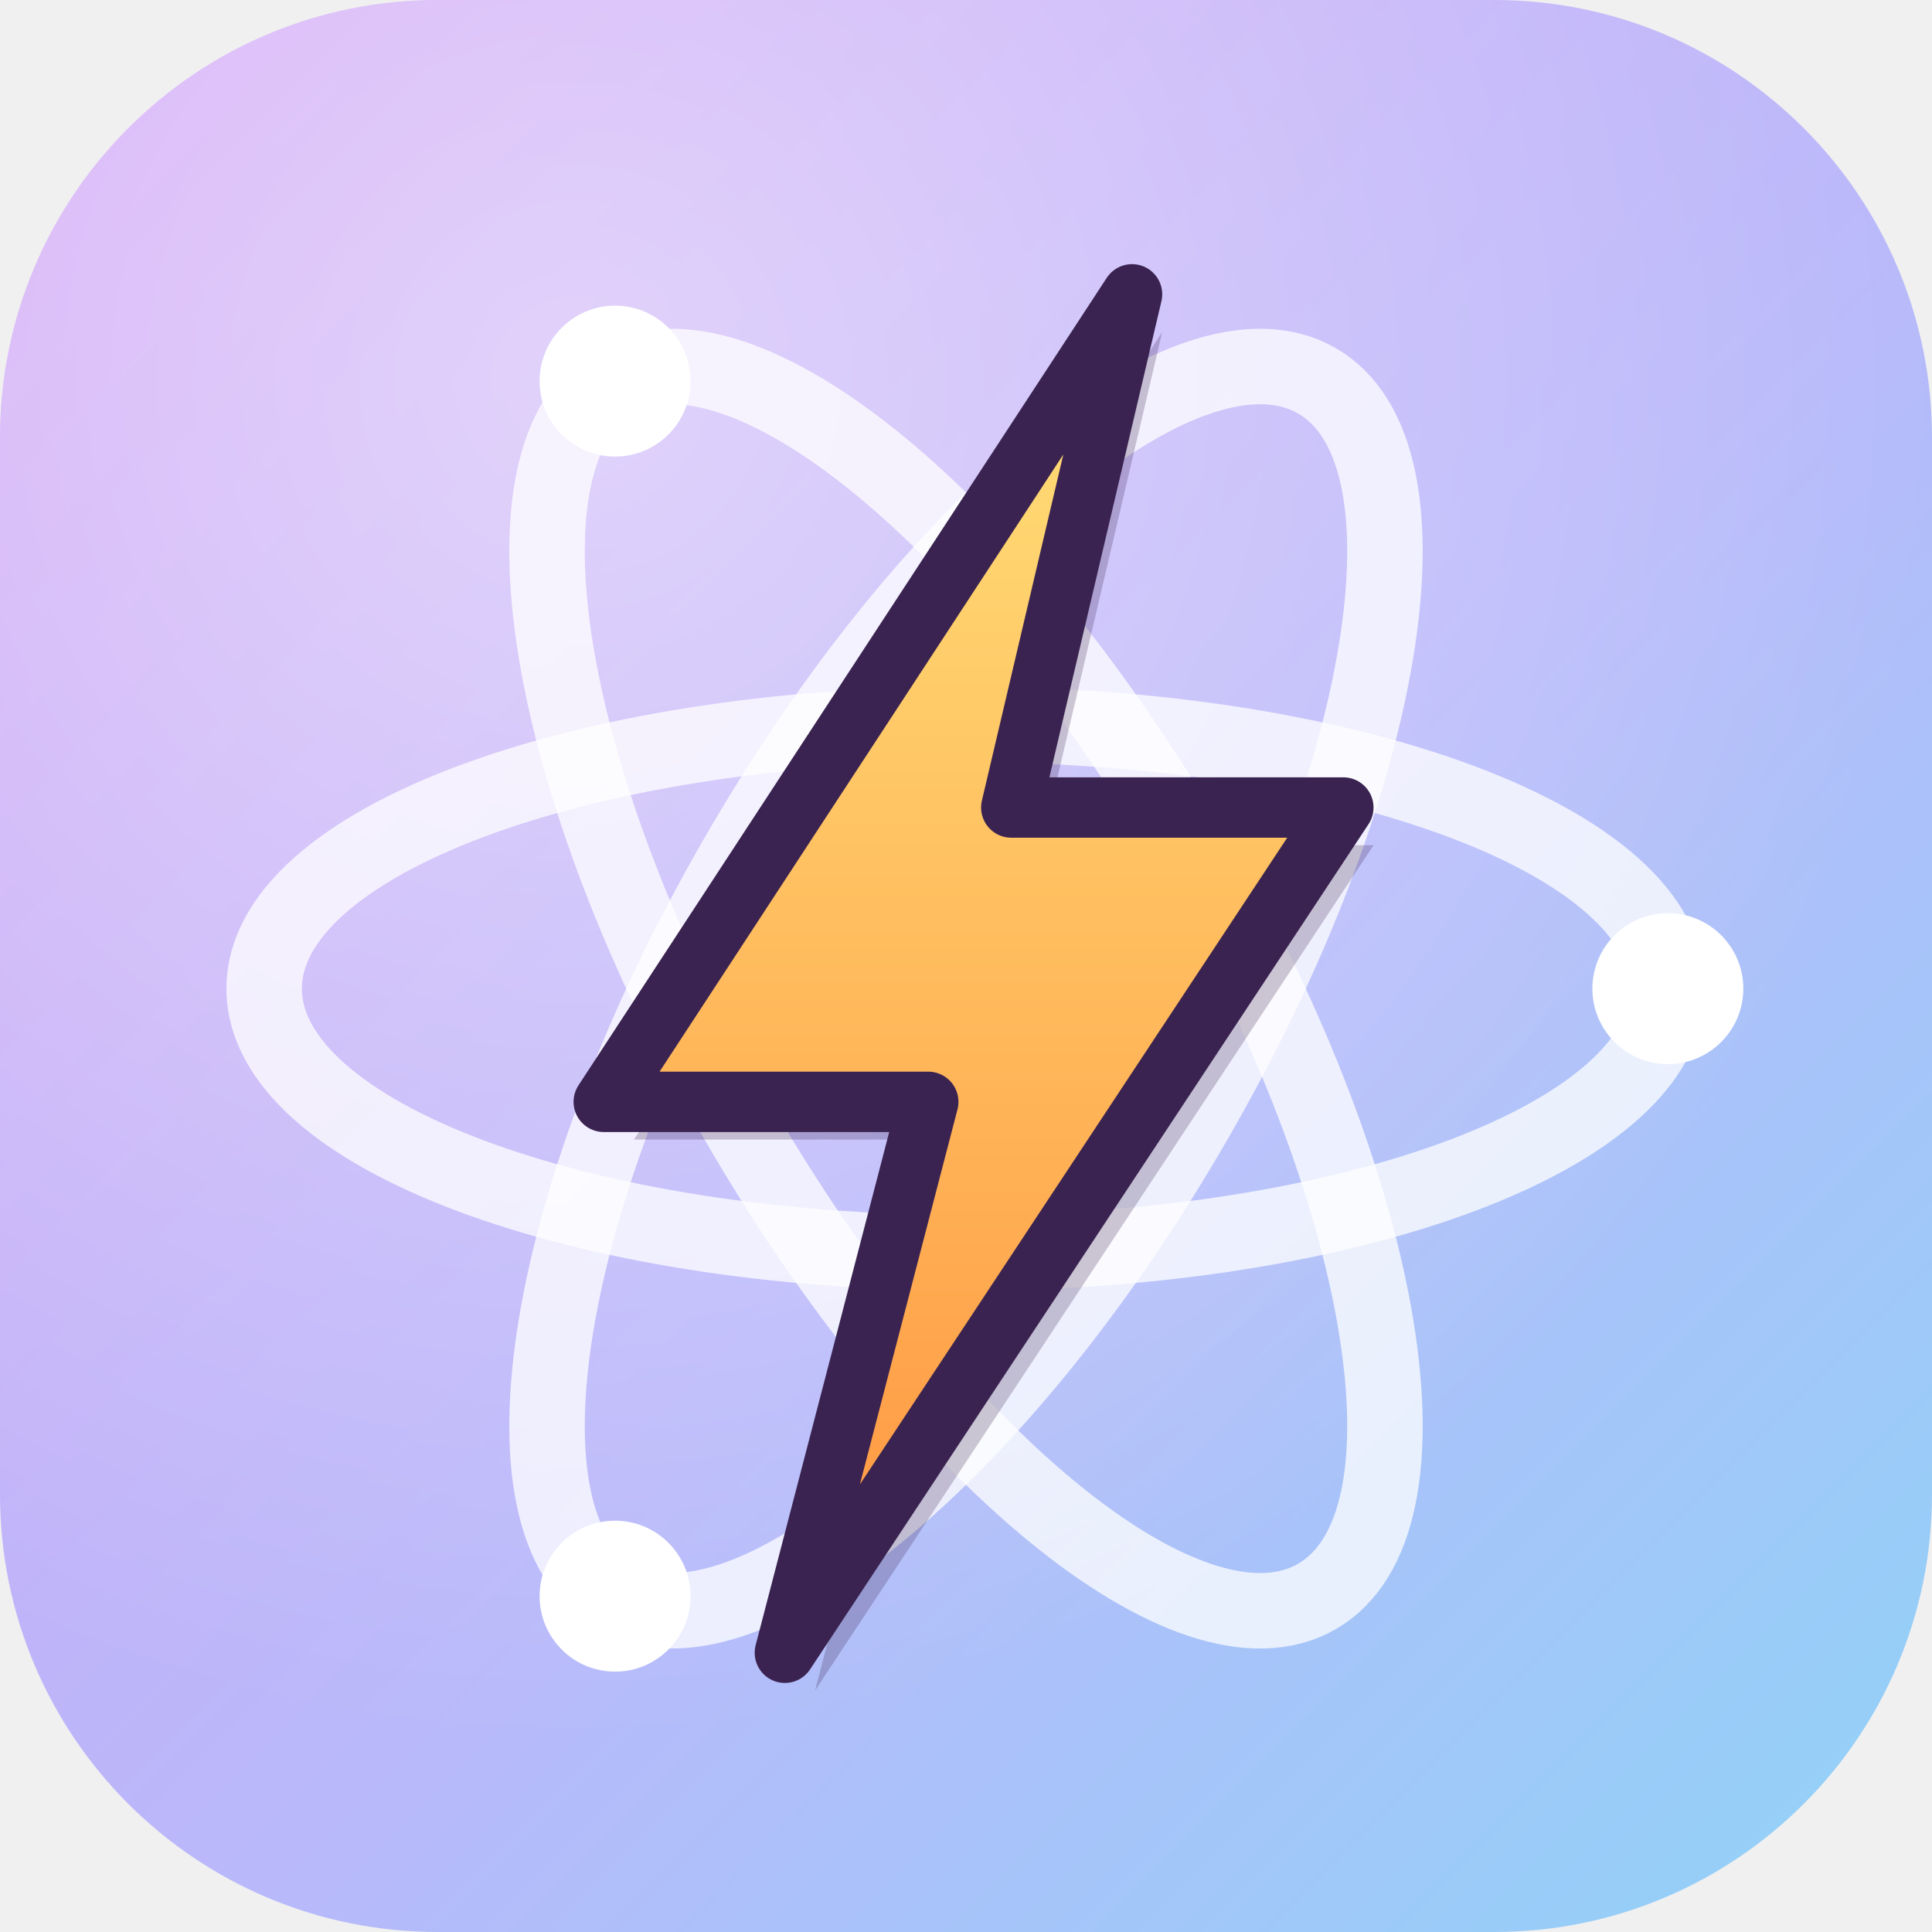
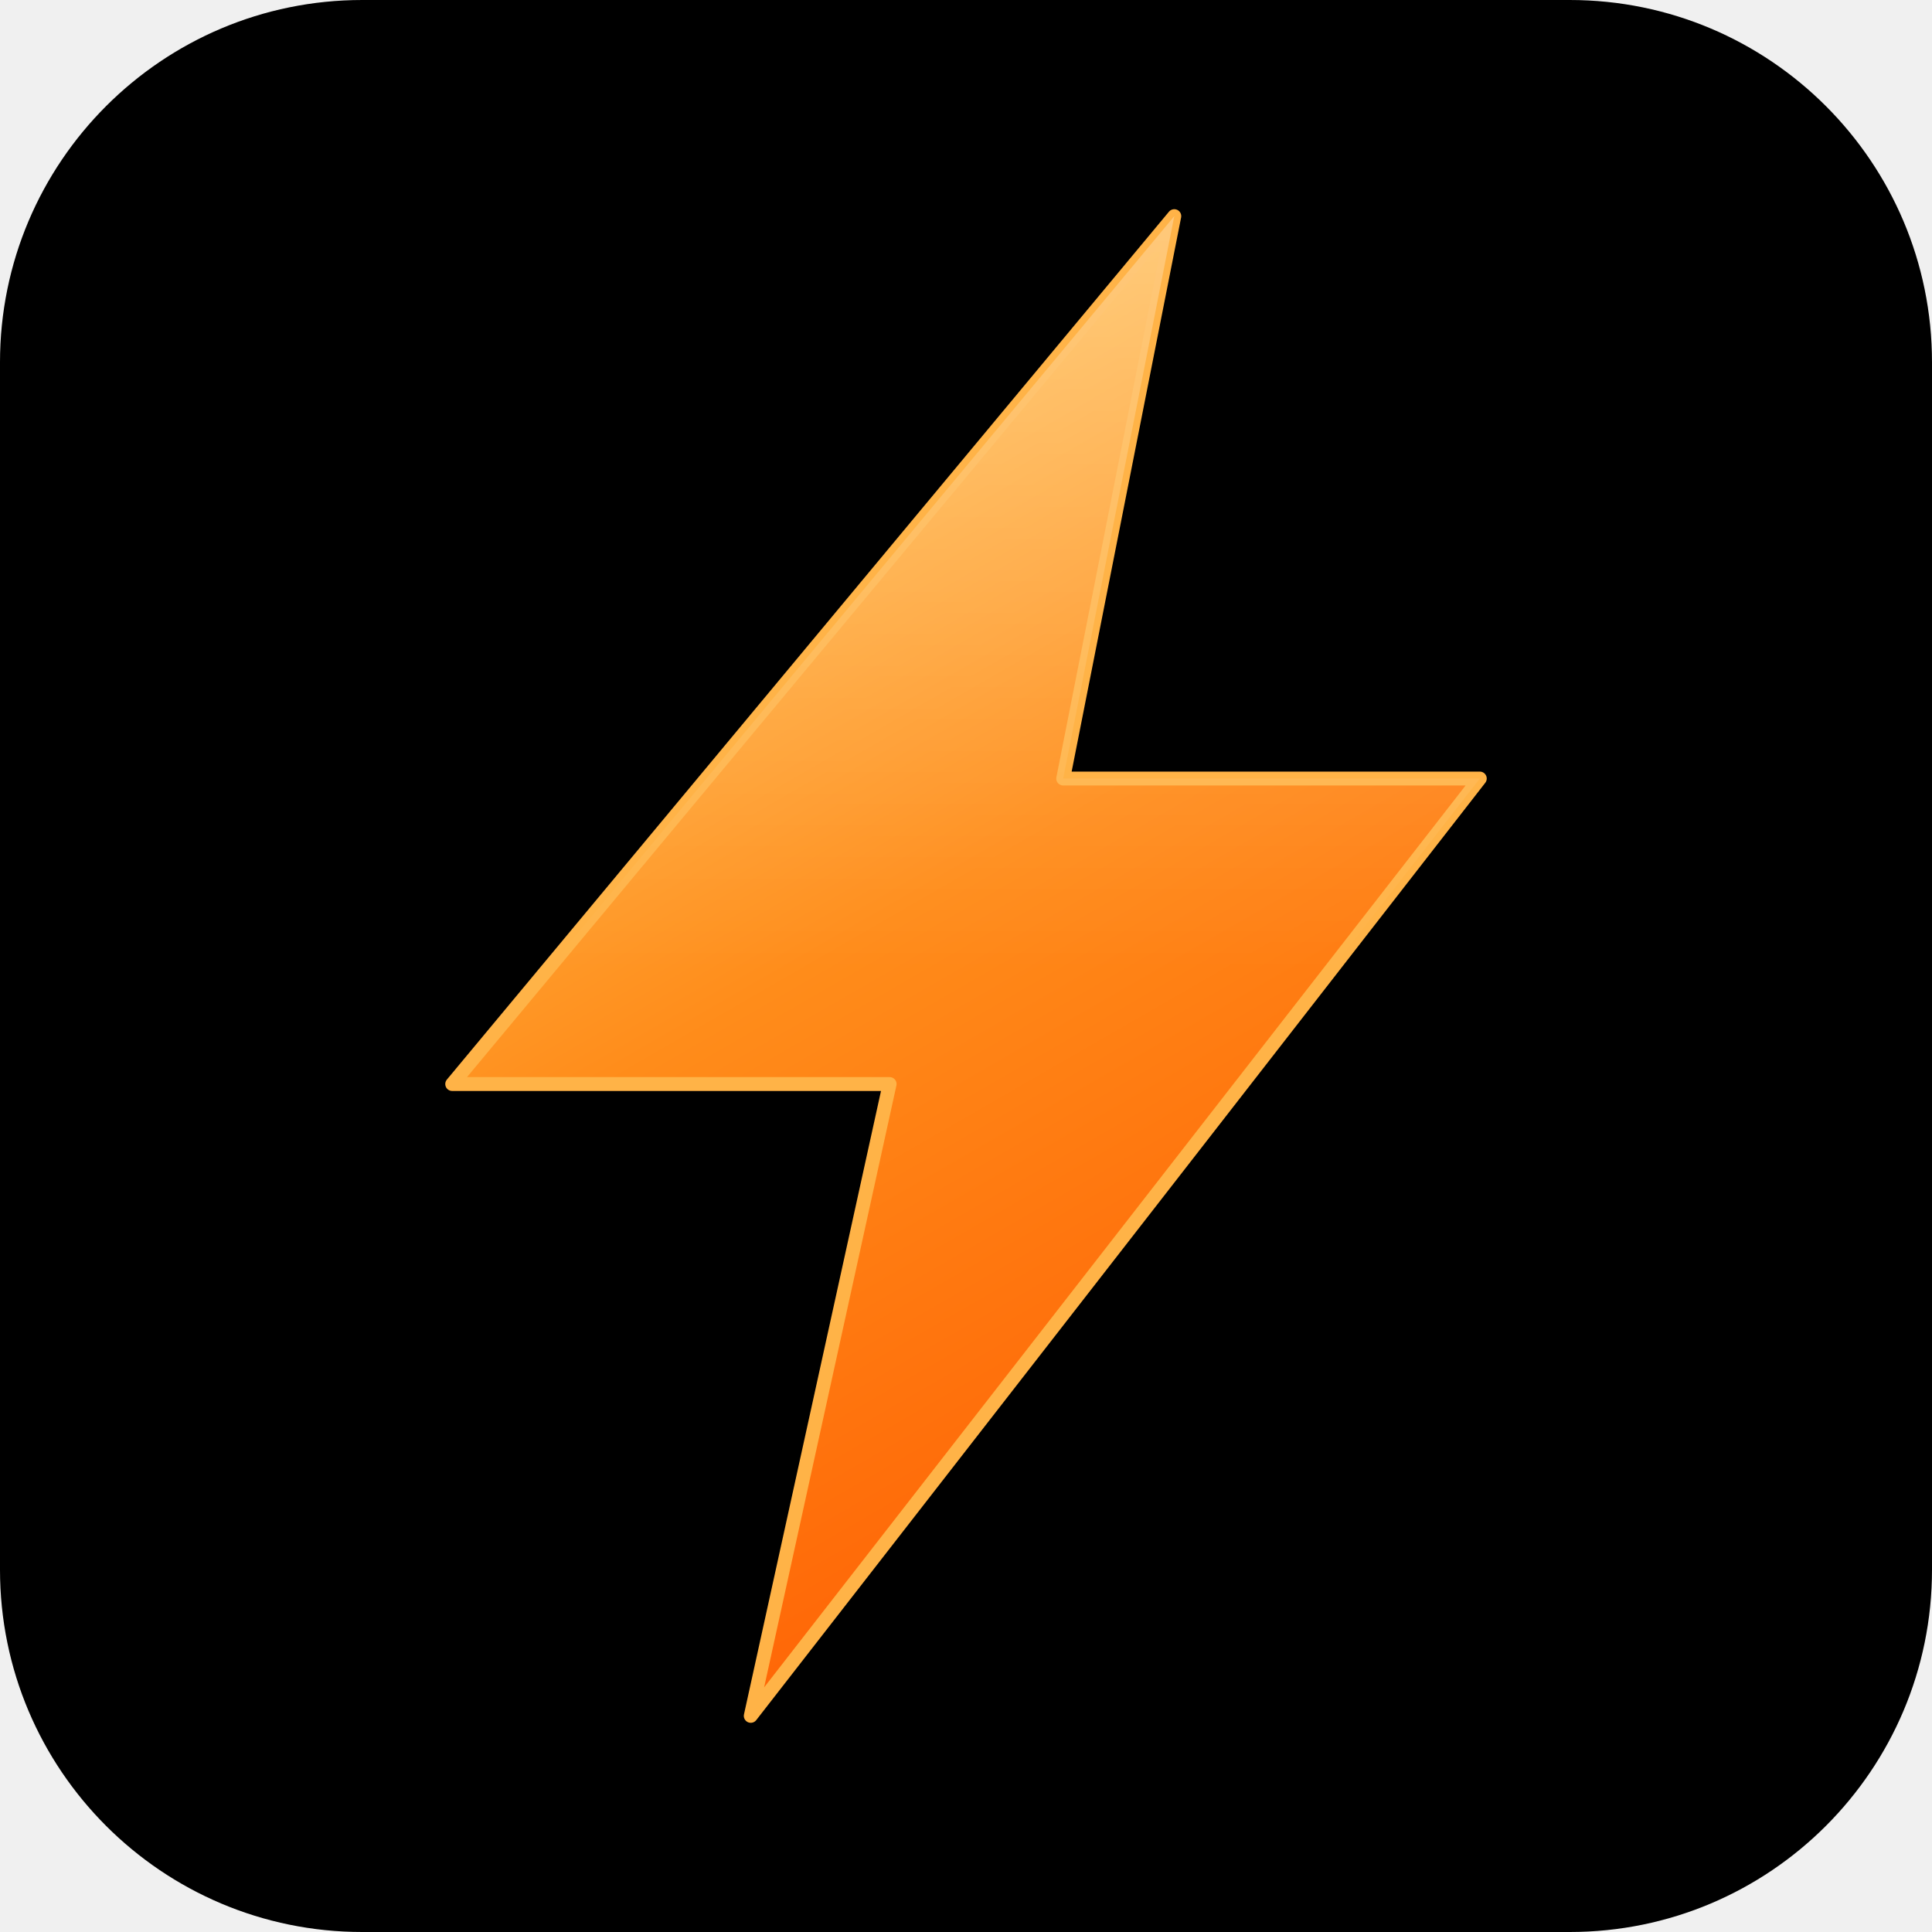
<svg xmlns="http://www.w3.org/2000/svg" viewBox="0 0 512 512" width="512" height="512">
  <defs>
-     <linearGradient id="bg" x1="0" y1="0" x2="1" y2="1">
-       <stop offset="0" stop-color="#d4a5f5" />
-       <stop offset=".55" stop-color="#b9b8fa" />
-       <stop offset="1" stop-color="#8fd3f7" />
+     <linearGradient id="b" x1="0.3" y1="0" x2="0.7" y2="1">
+       <stop offset="0" stop-color="#ffc85a" />
+       <stop offset=".45" stop-color="#ff8c1a" />
+       <stop offset="1" stop-color="#ff5a00" />
    </linearGradient>
-     <radialGradient id="hl" cx=".3" cy=".2" r=".7">
-       <stop offset="0" stop-color="#fff" stop-opacity=".45" />
-       <stop offset="1" stop-color="#fff" stop-opacity="0" />
-     </radialGradient>
-     <linearGradient id="bolt" x1="0" y1="0" x2="0" y2="1">
-       <stop offset="0" stop-color="#ffe27a" />
-       <stop offset="1" stop-color="#ff9440" />
+     <linearGradient id="h" x1="0" y1="0" x2="0" y2="1">
+       <stop offset="0" stop-color="#fff" stop-opacity=".55" />
+       <stop offset=".5" stop-color="#fff" stop-opacity="0" />
    </linearGradient>
  </defs>
-   <rect width="512" height="512" rx="116" fill="url(#bg)" />
-   <rect width="512" height="512" rx="116" fill="url(#hl)" />
-   <g transform="translate(256 256) scale(1.0) translate(-256 -256)">
-     <g fill="none" stroke="#fff" stroke-width="20" stroke-opacity=".75">
-       <ellipse cx="256" cy="262" rx="186" ry="70" />
-       <ellipse cx="256" cy="262" rx="186" ry="70" transform="rotate(60 256 262)" />
-       <ellipse cx="256" cy="262" rx="186" ry="70" transform="rotate(-60 256 262)" />
-     </g>
-     <circle cx="442" cy="262" r="20" fill="#fff" />
-     <circle cx="163" cy="101" r="20" fill="#fff" />
-     <circle cx="163" cy="423" r="20" fill="#fff" />
-     <path d="M300 78 L160 292 L246 292 L208 438 L356 214 L268 214 Z" fill="#3a2350" transform="translate(8 10)" opacity=".25" />
-     <path d="M300 78 L160 292 L246 292 L208 438 L356 214 L268 214 Z" fill="url(#bolt)" stroke="#3a2350" stroke-width="16" stroke-linejoin="round" />
+   <rect width="512" height="512" rx="96" fill="#000" />
+   <g transform="translate(20.48 20.48) scale(0.92)">
+     <path d="M316 40 108 290h126l-40 182 210-270H284z" fill="url(#b)" stroke="#ffb347" stroke-width="4" stroke-linejoin="round" />
+     <path d="M316 40 108 290h126l-40 182 210-270H284z" fill="url(#h)" opacity=".5" />
  </g>
</svg>
